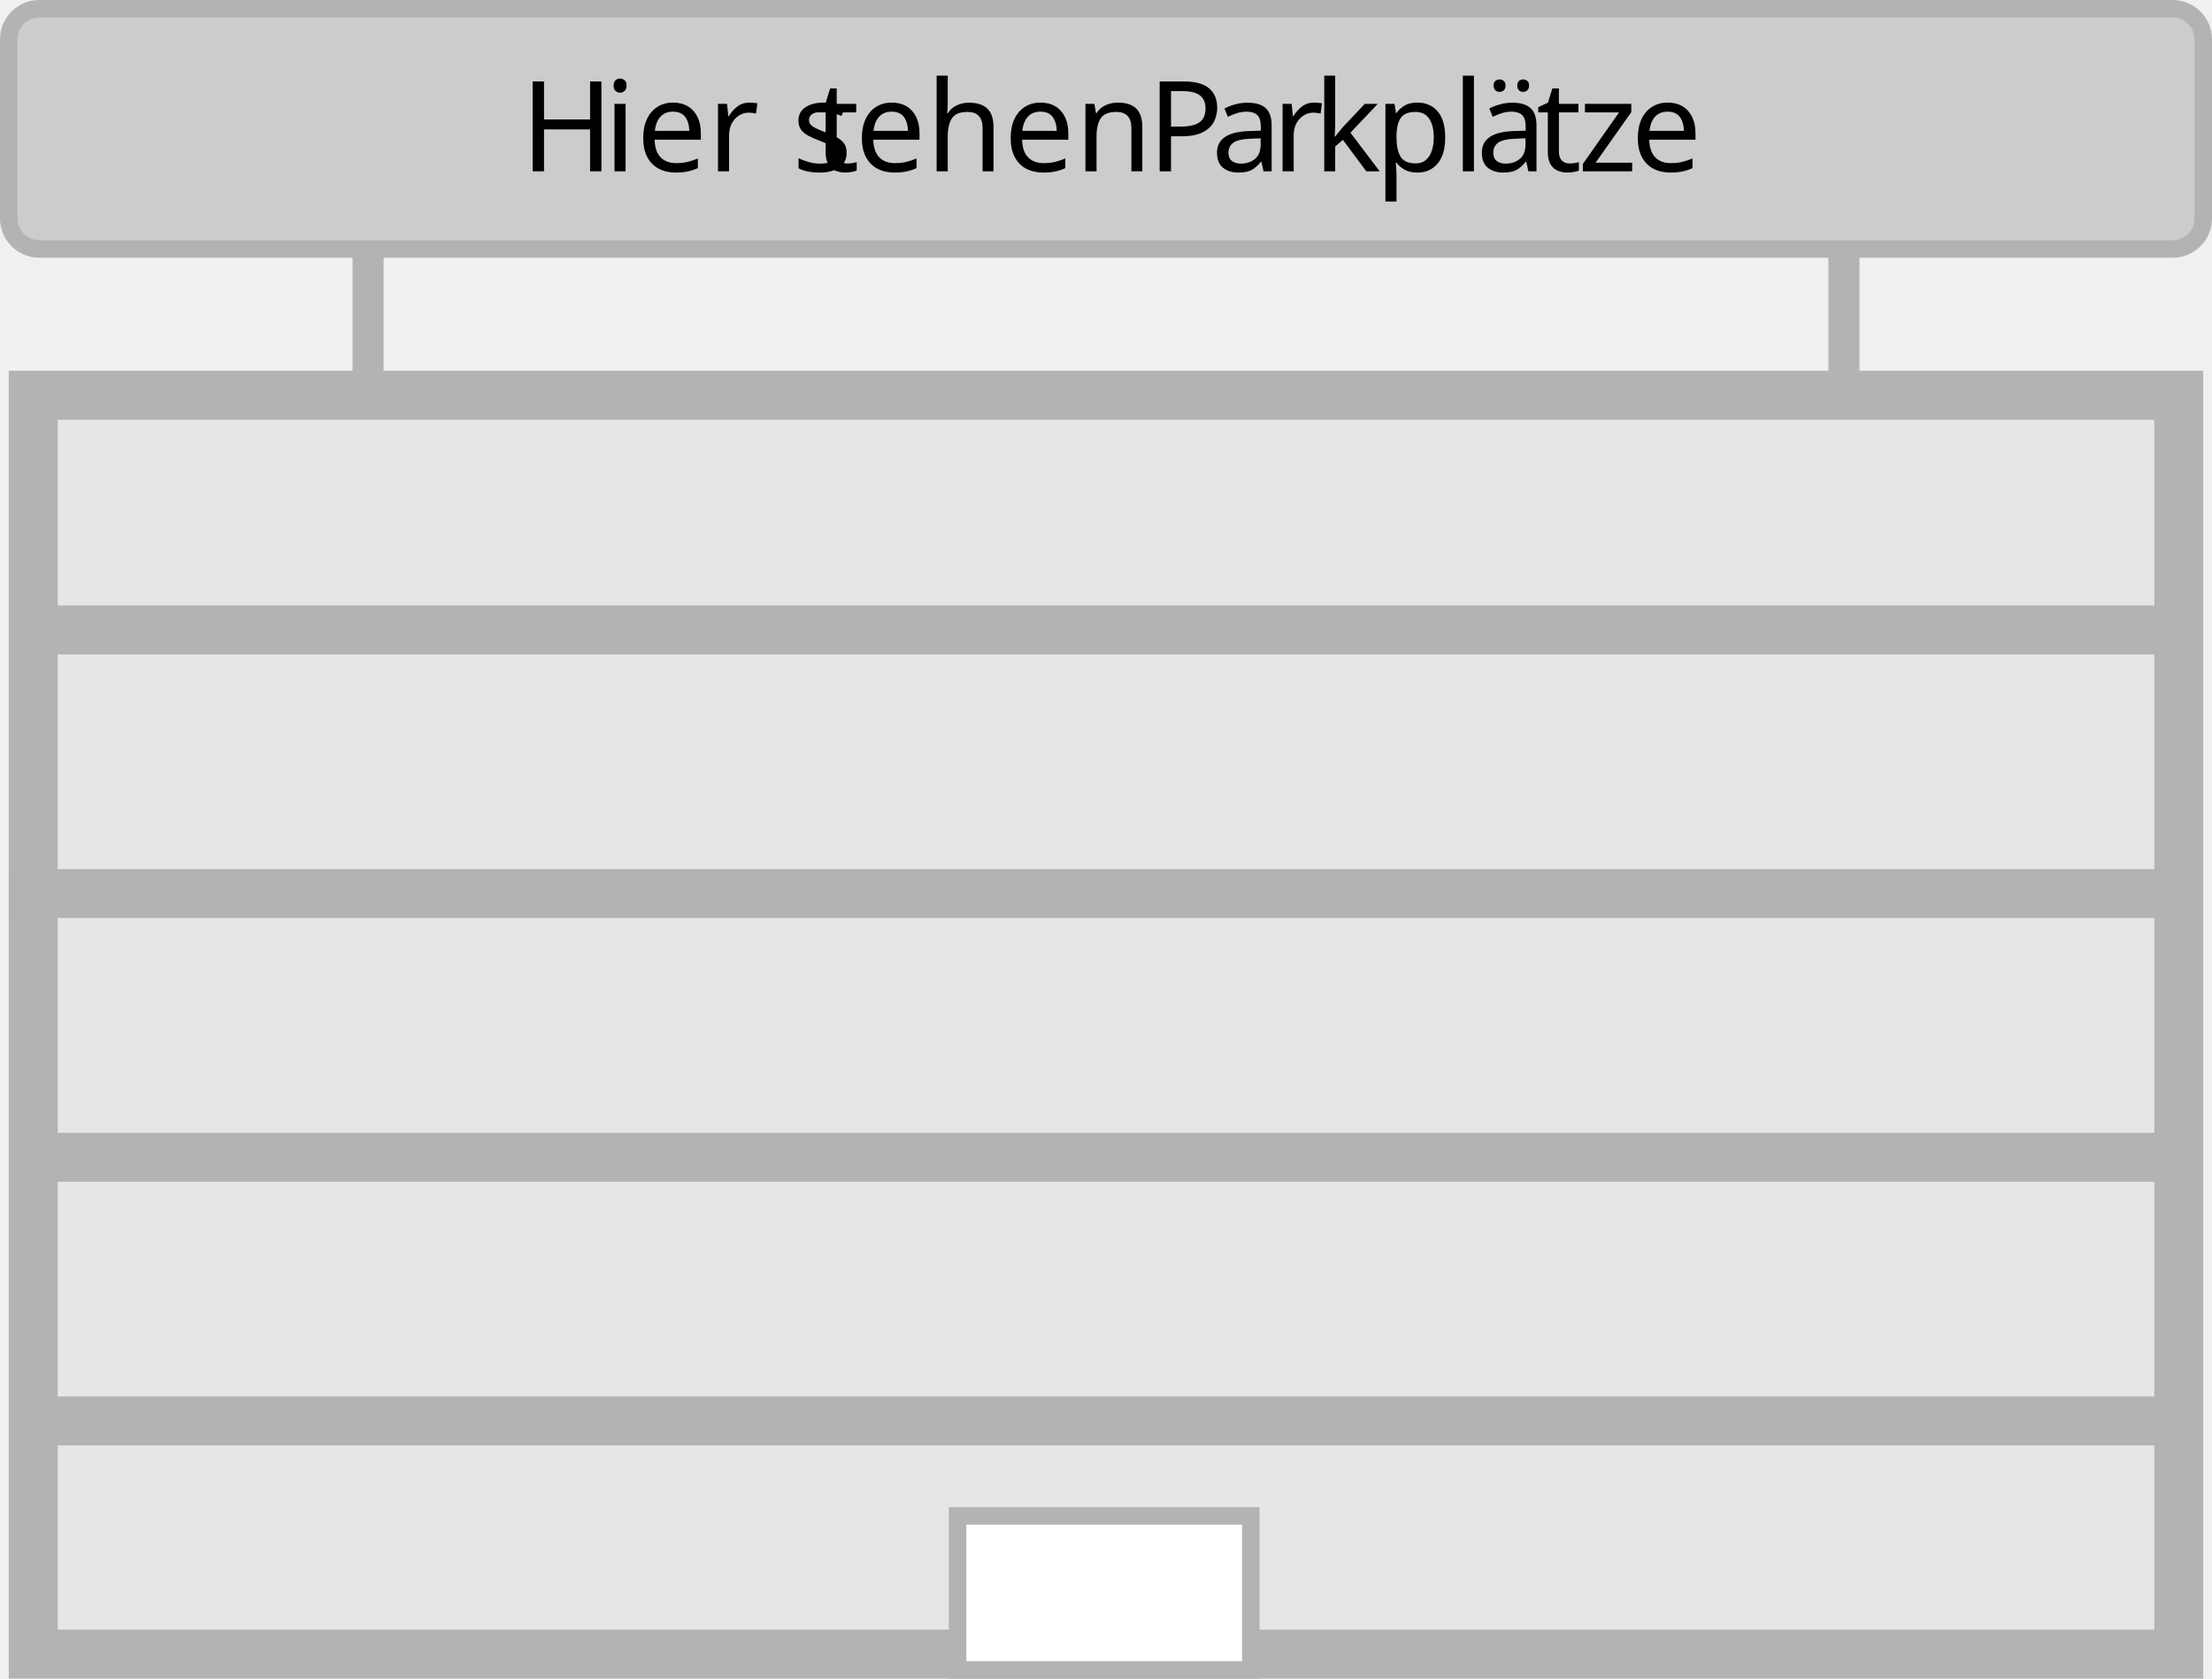
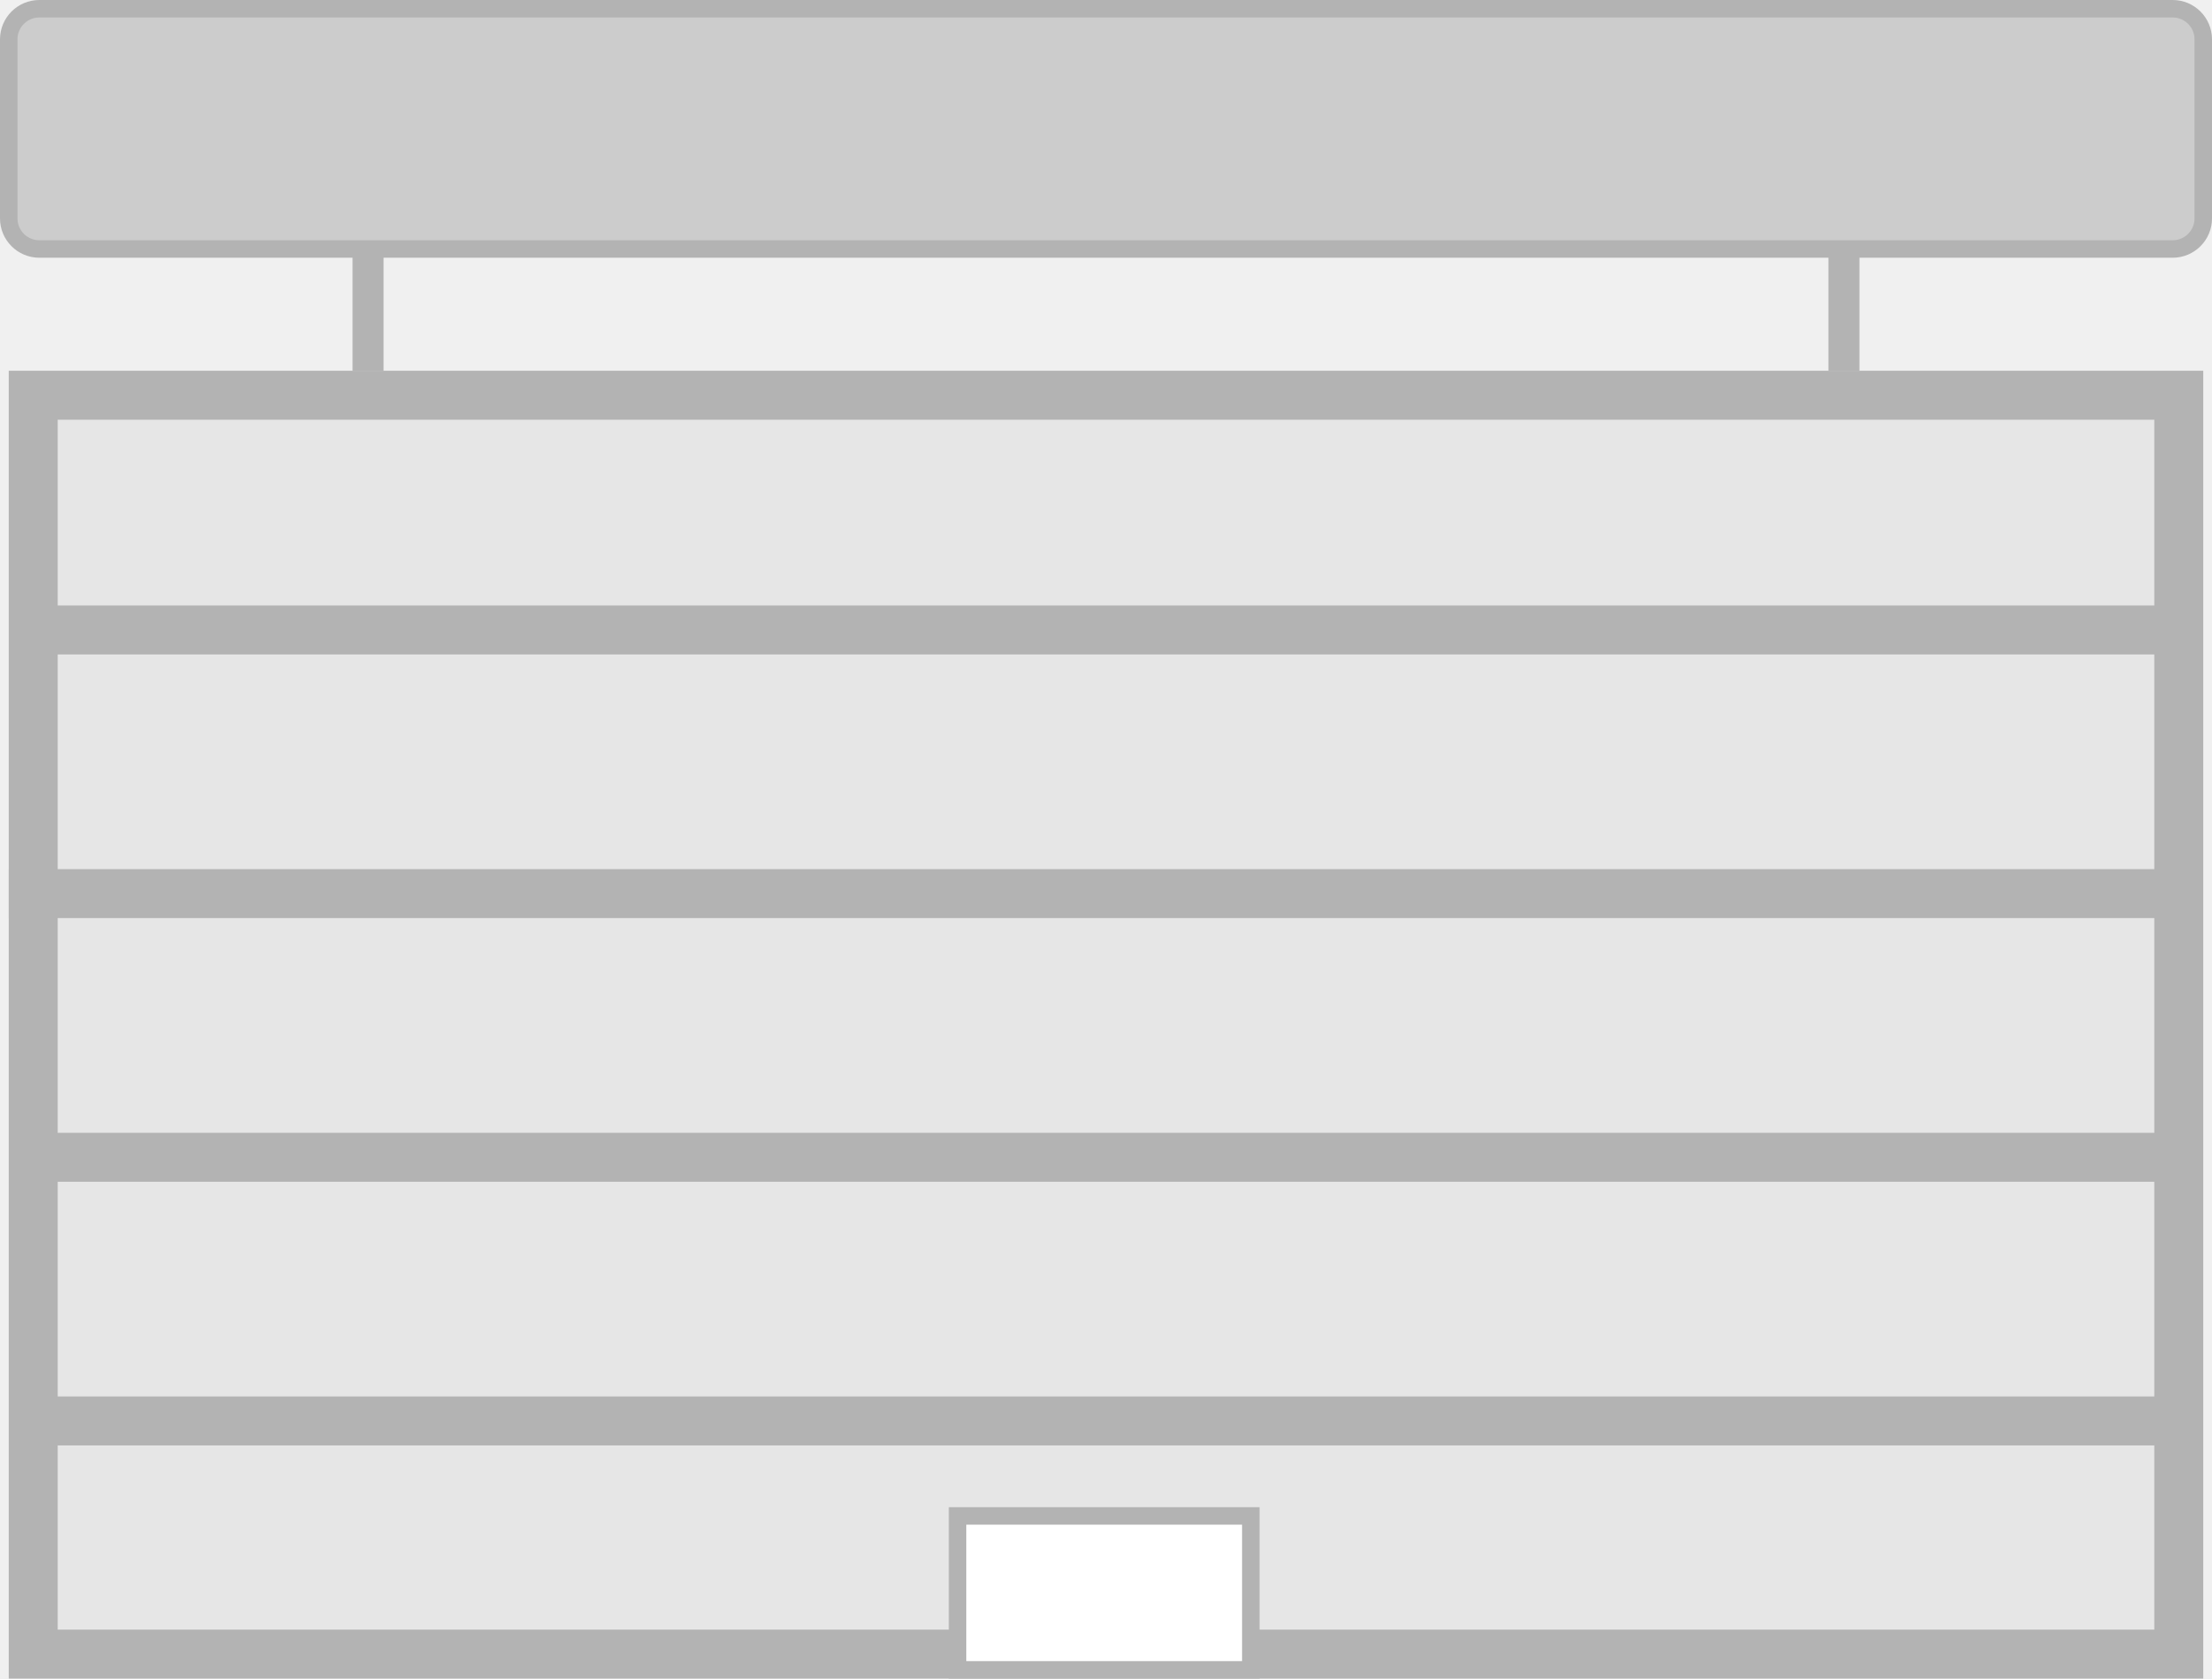
<svg xmlns="http://www.w3.org/2000/svg" viewBox="0 0 632.57 480.13">
  <defs>
    <style>
      .cls-1 {
        fill: none;
        stroke-width: 14px;
      }

      .cls-1, .cls-2 {
        stroke: #b3b3b3;
        stroke-miterlimit: 10;
      }

      .cls-3 {
        fill: #e6e6e6;
      }

      .cls-4 {
        font-family: MyriadPro-Regular, 'Myriad Pro';
        font-size: 36px;
      }

      .cls-5 {
        fill: #fff;
      }

      .cls-6 {
        fill: #b3b3b3;
      }

      .cls-2 {
        fill: #ccc;
        stroke-width: 5px;
      }

      .cls-7 {
        letter-spacing: -.03em;
      }

      .cls-8 {
        letter-spacing: 0em;
      }

      .cls-9 {
        letter-spacing: 0em;
      }

      .cls-10 {
        letter-spacing: 0em;
      }

      .cls-11 {
        letter-spacing: .02em;
      }

      .cls-12 {
        letter-spacing: 0em;
      }

      .cls-13 {
        letter-spacing: 0em;
      }
    </style>
  </defs>
  <g id="Parkhaus_Body">
    <g>
      <rect class="cls-3" x="9.5" y="113.05" width="613.57" height="360.08" />
      <path class="cls-6" d="M616.07,120.05v346.08H16.5V120.05h599.57M630.07,106.05H2.5v374.08h627.57V106.05h0Z" />
    </g>
    <line class="cls-1" x1="4.6" y1="406.43" x2="629.55" y2="406.43" />
    <line class="cls-1" x1="3.68" y1="331.02" x2="629.81" y2="331.02" />
    <line class="cls-1" x1="2.51" y1="255.6" x2="629.81" y2="255.6" />
    <line class="cls-1" x1="3.46" y1="180.19" x2="629.55" y2="180.19" />
    <g>
      <rect class="cls-5" x="273.83" y="433.6" width="83.86" height="44.03" />
      <path class="cls-6" d="M355.2,436.1v39.03h-78.86v-39.03h78.86M360.2,431.1h-88.86v49.03h88.86v-49.03h0Z" />
    </g>
  </g>
  <g id="Schild">
    <rect class="cls-2" x="2.5" y="2.5" width="627.57" height="68.72" rx="8.75" ry="8.75" />
    <rect class="cls-6" x="522.88" y="71.29" width="8.87" height="34.83" />
    <rect class="cls-6" x="100.82" y="71.29" width="8.87" height="34.83" />
  </g>
-   <g id="Text">
-     <text class="cls-4" transform="translate(148.84 49)">
-       <tspan class="cls-13" x="0" y="0">H</tspan>
-       <tspan x="23.83" y="0">ier s</tspan>
-       <tspan class="cls-8" x="83.95" y="0">t</tspan>
-       <tspan x="95.65" y="0">ehen </tspan>
-       <tspan class="cls-7" x="179.31" y="0">P</tspan>
-       <tspan x="197.53" y="0">a</tspan>
-       <tspan class="cls-12" x="214.88" y="0">r</tspan>
-       <tspan class="cls-11" x="226.8" y="0">k</tspan>
-       <tspan x="244.29" y="0">pl</tspan>
-       <tspan class="cls-9" x="273.27" y="0">ä</tspan>
-       <tspan x="290.48" y="0">t</tspan>
-       <tspan class="cls-10" x="302.4" y="0">z</tspan>
-       <tspan x="317.55" y="0">e</tspan>
-     </text>
-   </g>
+   <text id="Text" x="500" y="160" font-size="32" text-anchor="middle" fill="#000000" font-family="Arial, sans-serif">
+ </text>
</svg>
